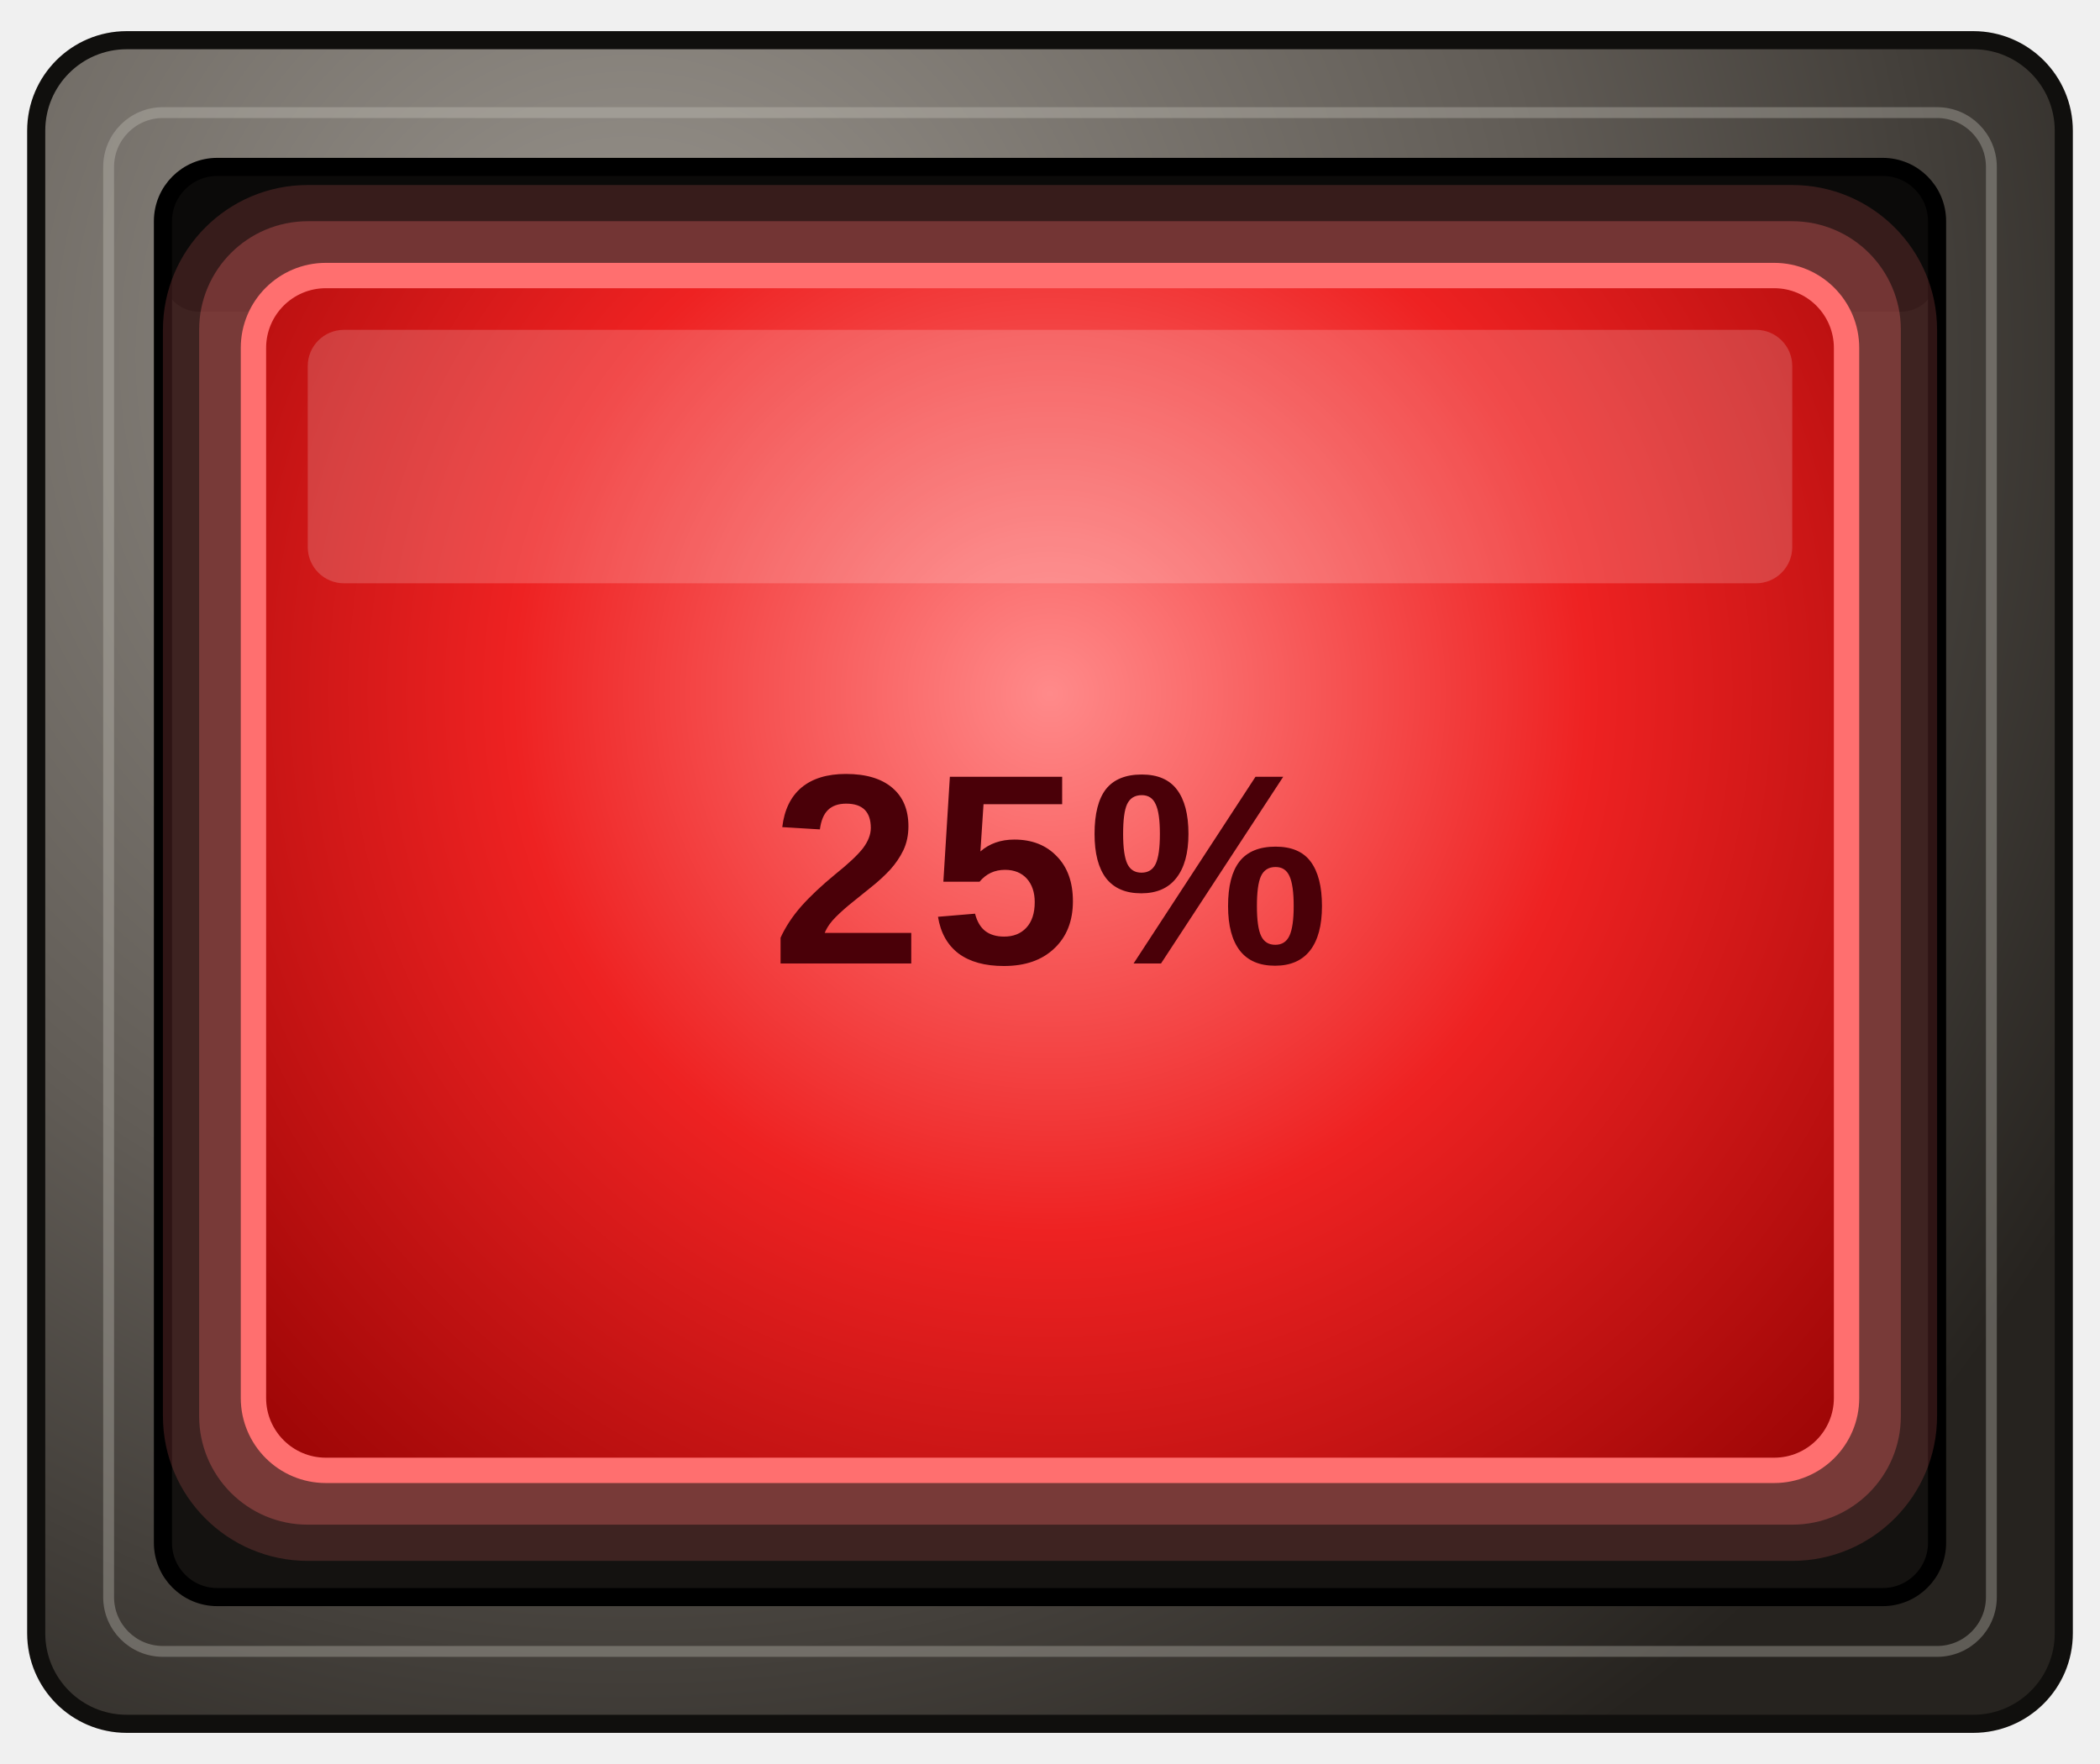
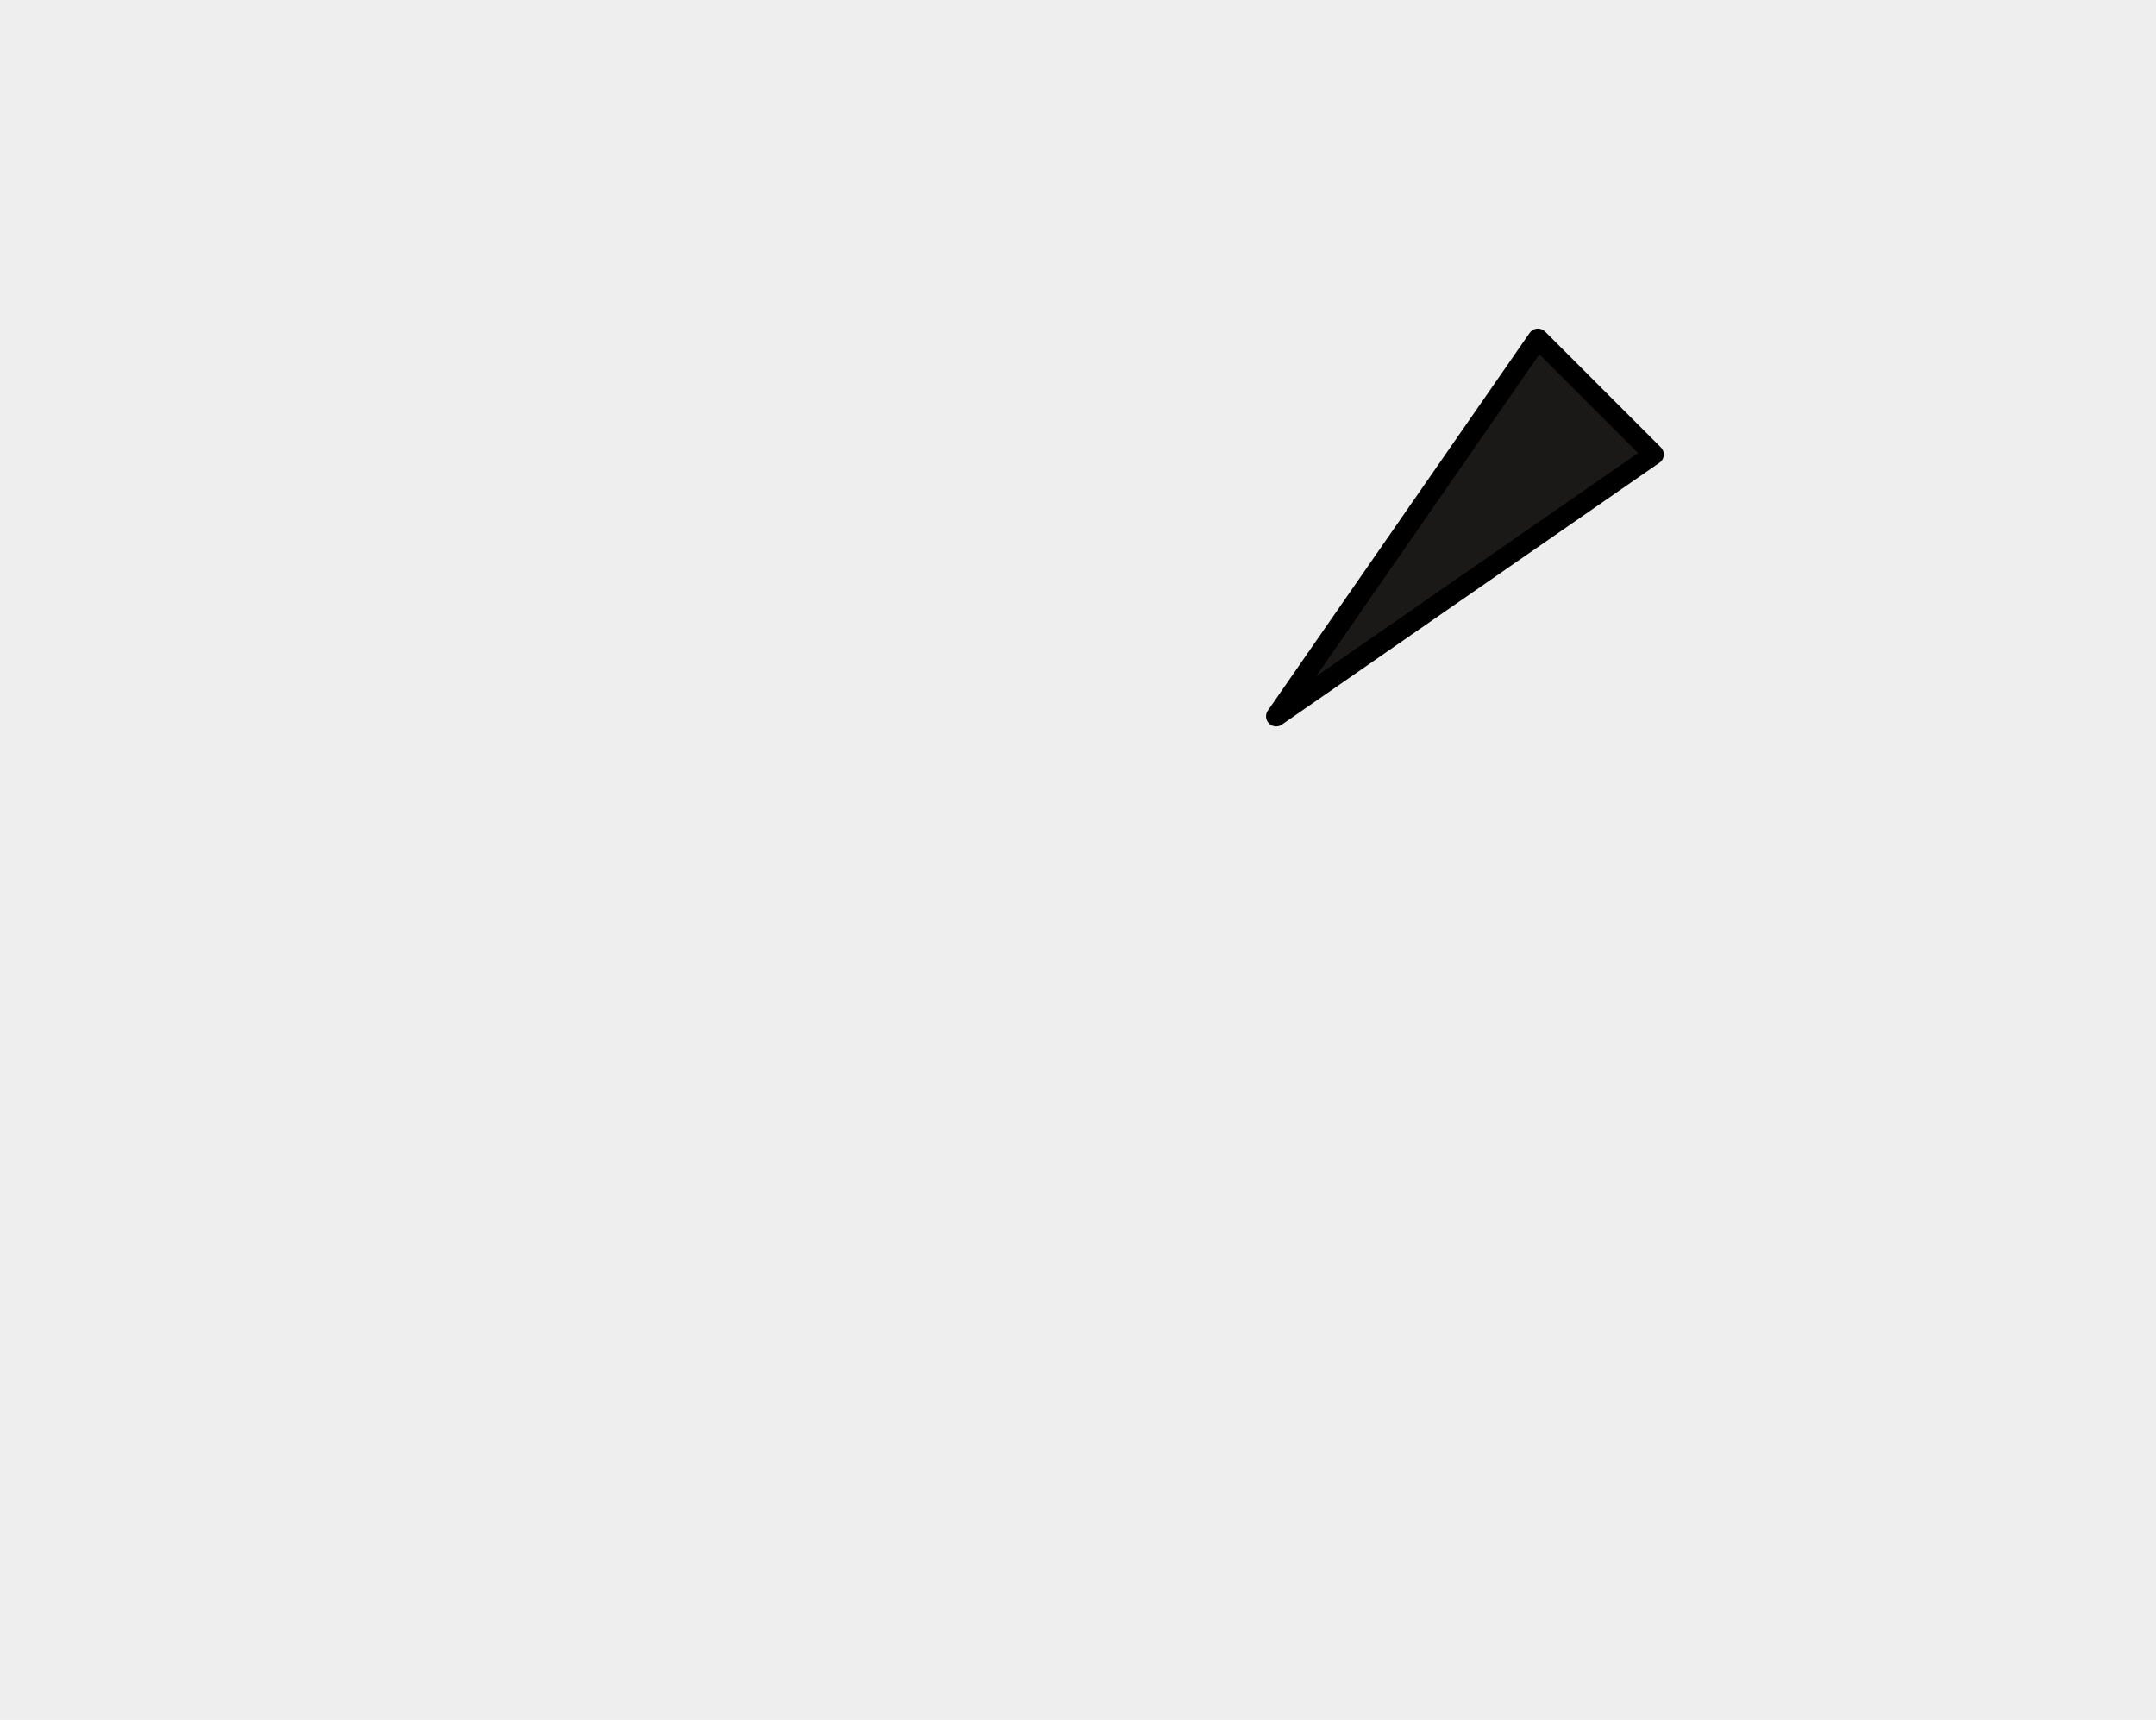
- <svg xmlns="http://www.w3.org/2000/svg" width="100" height="84" viewBox="0 0 116 97">
-   <defs>
-     <radialGradient id="bz" cx="34.8" cy="19.4" r="92.8" gradientUnits="userSpaceOnUse">
-       <stop offset="0" stop-color="#9a958e" />
-       <stop offset="0.55" stop-color="#615c56" />
-       <stop offset="1" stop-color="#26231f" />
-     </radialGradient>
-     <radialGradient id="cap" cx="58.0" cy="38.1" r="66.0" gradientUnits="userSpaceOnUse">
-       <stop offset="0" stop-color="#ff8a8a" />
-       <stop offset="0.45" stop-color="#ee2222" />
-       <stop offset="1" stop-color="#8c0000" />
-     </radialGradient>
-   </defs>
-   <rect x="2" y="2.0" width="112" height="93" rx="5" fill="url(#bz)" stroke="#100f0d" stroke-width="1" />
-   <rect x="6" y="6.0" width="104" height="85" rx="3" fill="none" stroke="#c9c5be" stroke-width="0.6" opacity="0.35" />
-   <rect x="9" y="9.0" width="98" height="79" rx="3" fill="#141210" stroke="#000000" stroke-width="1" />
-   <rect x="9" y="9.0" width="98" height="8" rx="2" fill="#000000" opacity="0.45" />
-   <rect x="9" y="10.0" width="98" height="76" rx="8" fill="#ff6f6f" opacity="0.18" />
-   <rect x="11" y="12.0" width="94" height="72" rx="6" fill="#ff6f6f" opacity="0.30" />
-   <rect x="14" y="15.0" width="88" height="66" rx="4" fill="url(#cap)" stroke="#ff6f6f" stroke-width="1.4" />
-   <rect x="17" y="18.0" width="82" height="14" rx="2" fill="#ffffff" opacity="0.18" />
-   <g transform="matrix(1 0 0 1 0 -10.0)">
-     <text x="42.6" y="63" font-size="15" font-weight="700" letter-spacing="0.4" fill="#4a0008" font-family="Arial, sans-serif">25%</text>
-   </g>
+ <svg xmlns="http://www.w3.org/2000/svg" width="79" height="63" viewBox="13.01 139.85 85.64 68.30">
+   <rect x="13.01" y="139.85" width="85.64" height="68.30" fill="#000000" fill-opacity="0.01" />
+   <polygon id="fk-needle" points="74.1,153.3 78.7,157.9 63.7,168.3" fill="#1b1917" stroke="#000000" stroke-width="0.8" stroke-linejoin="round" />
</svg>
